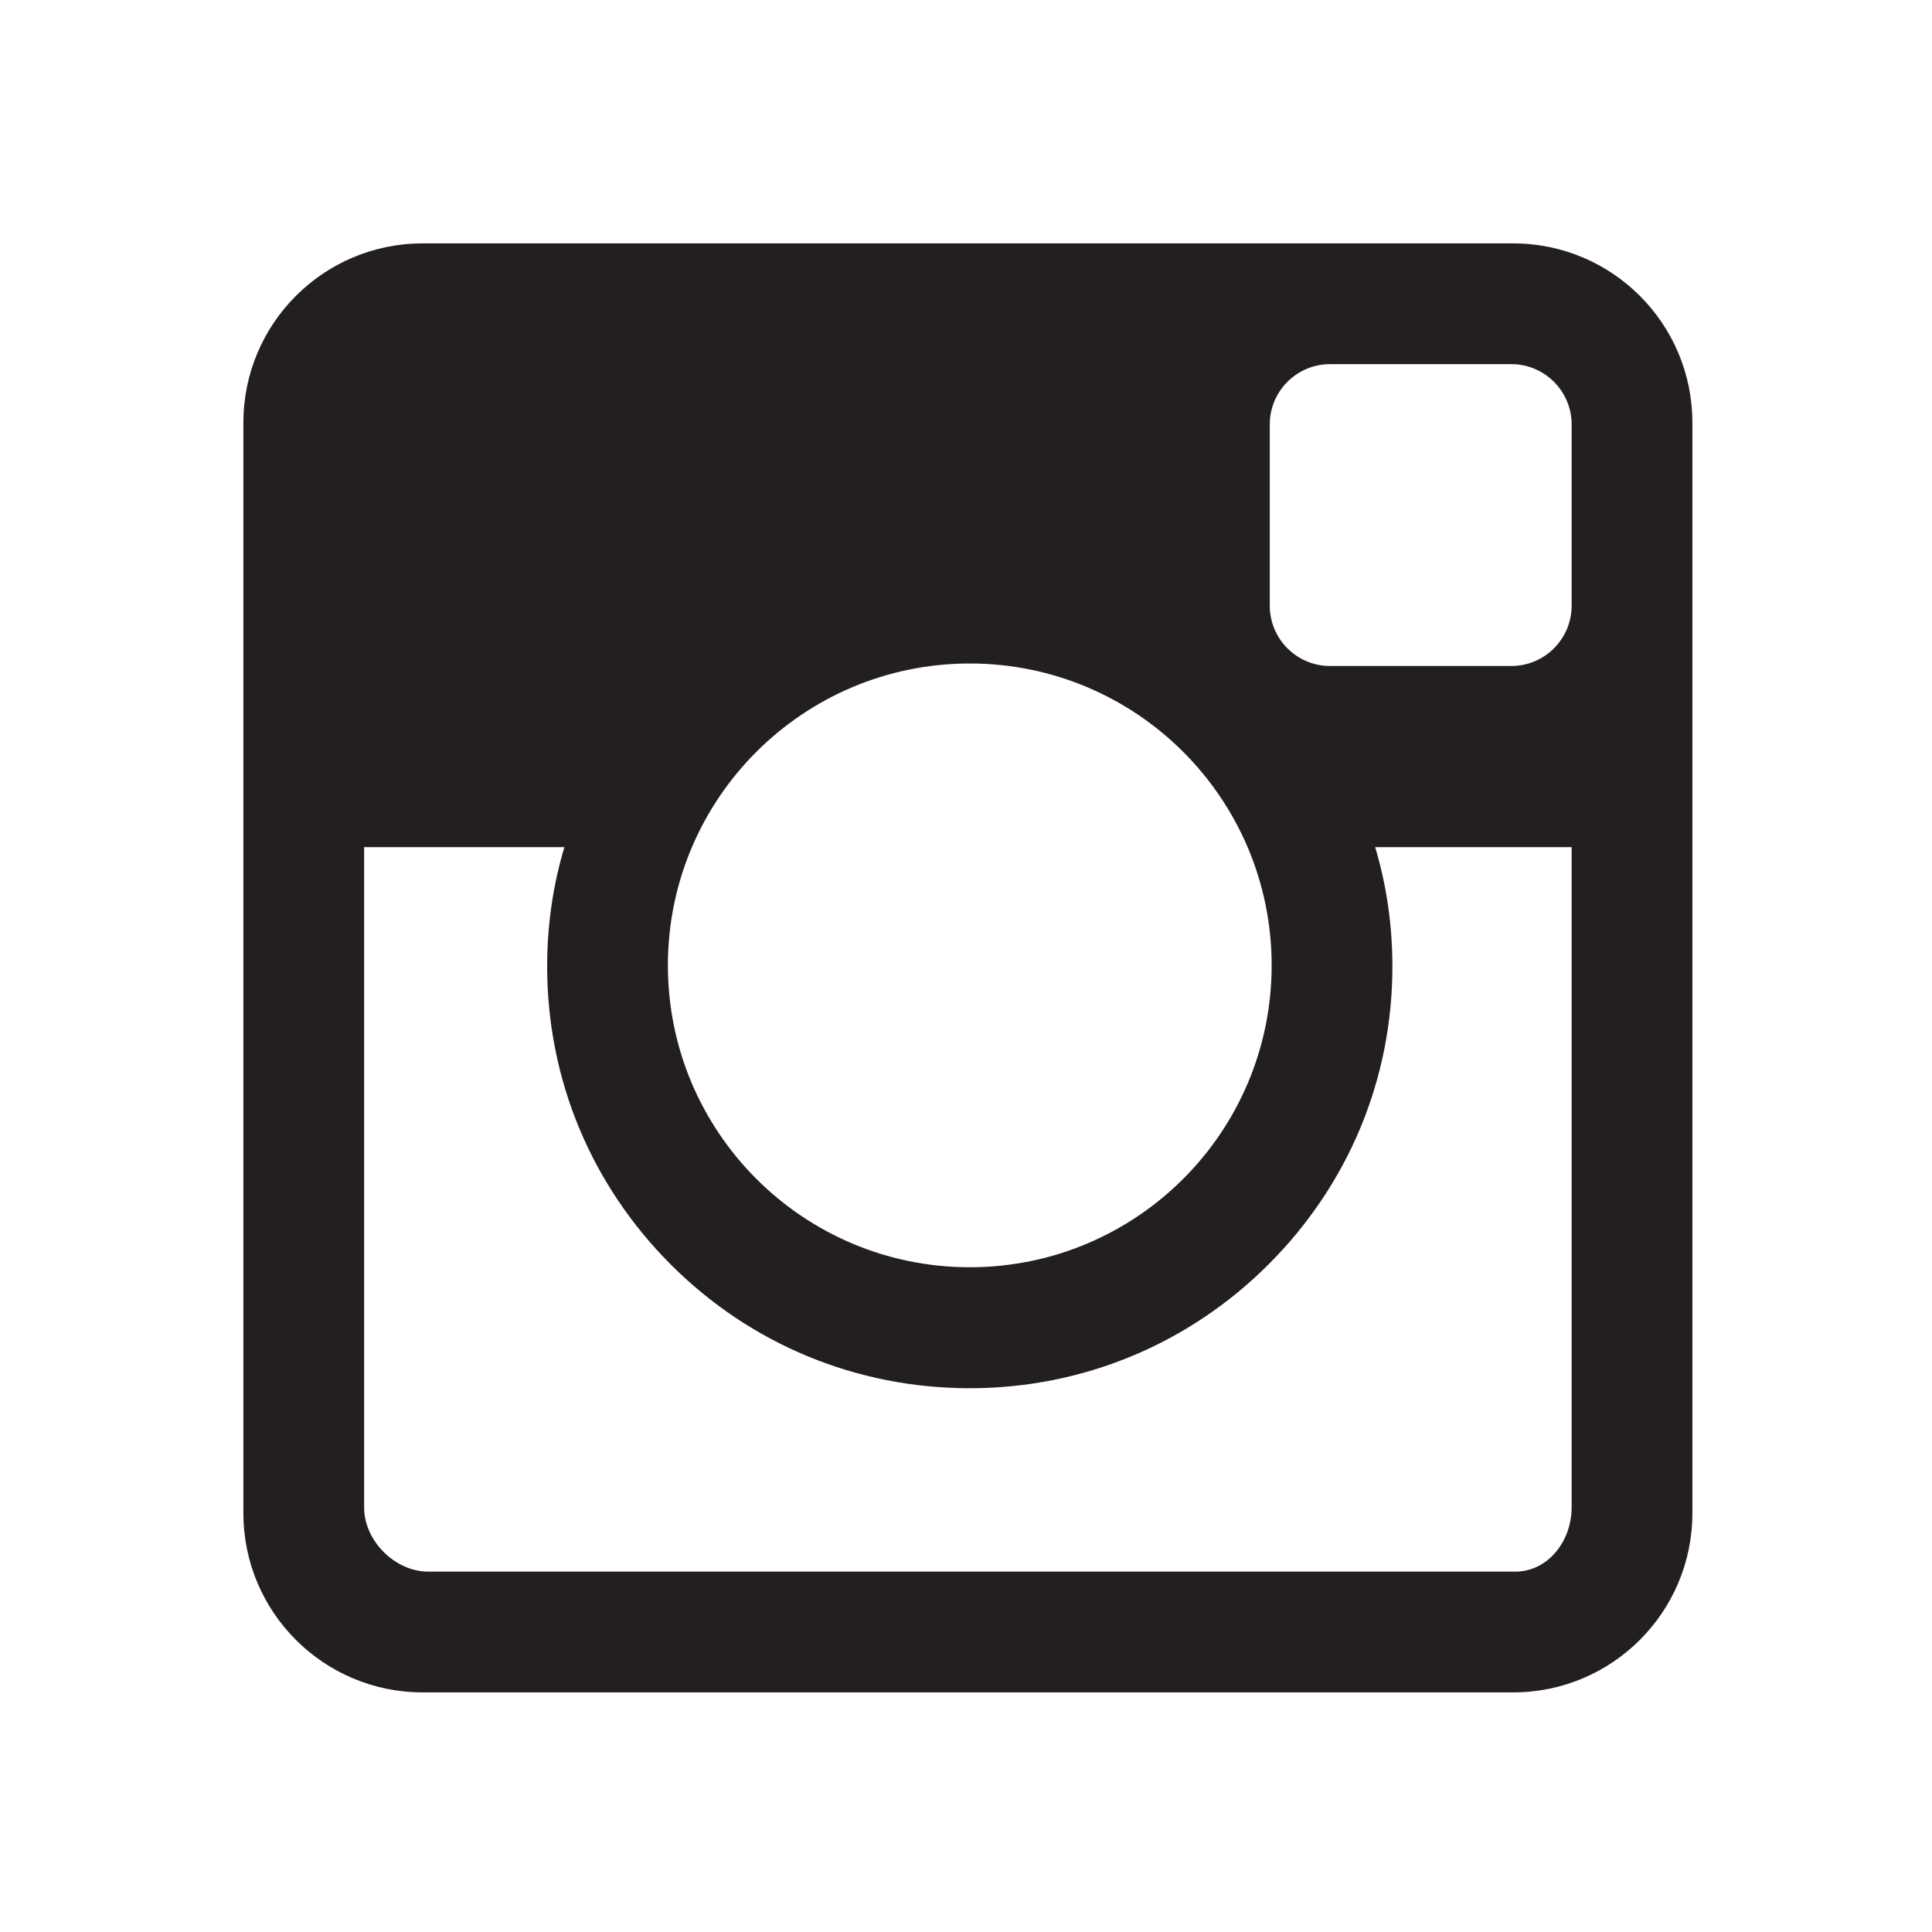
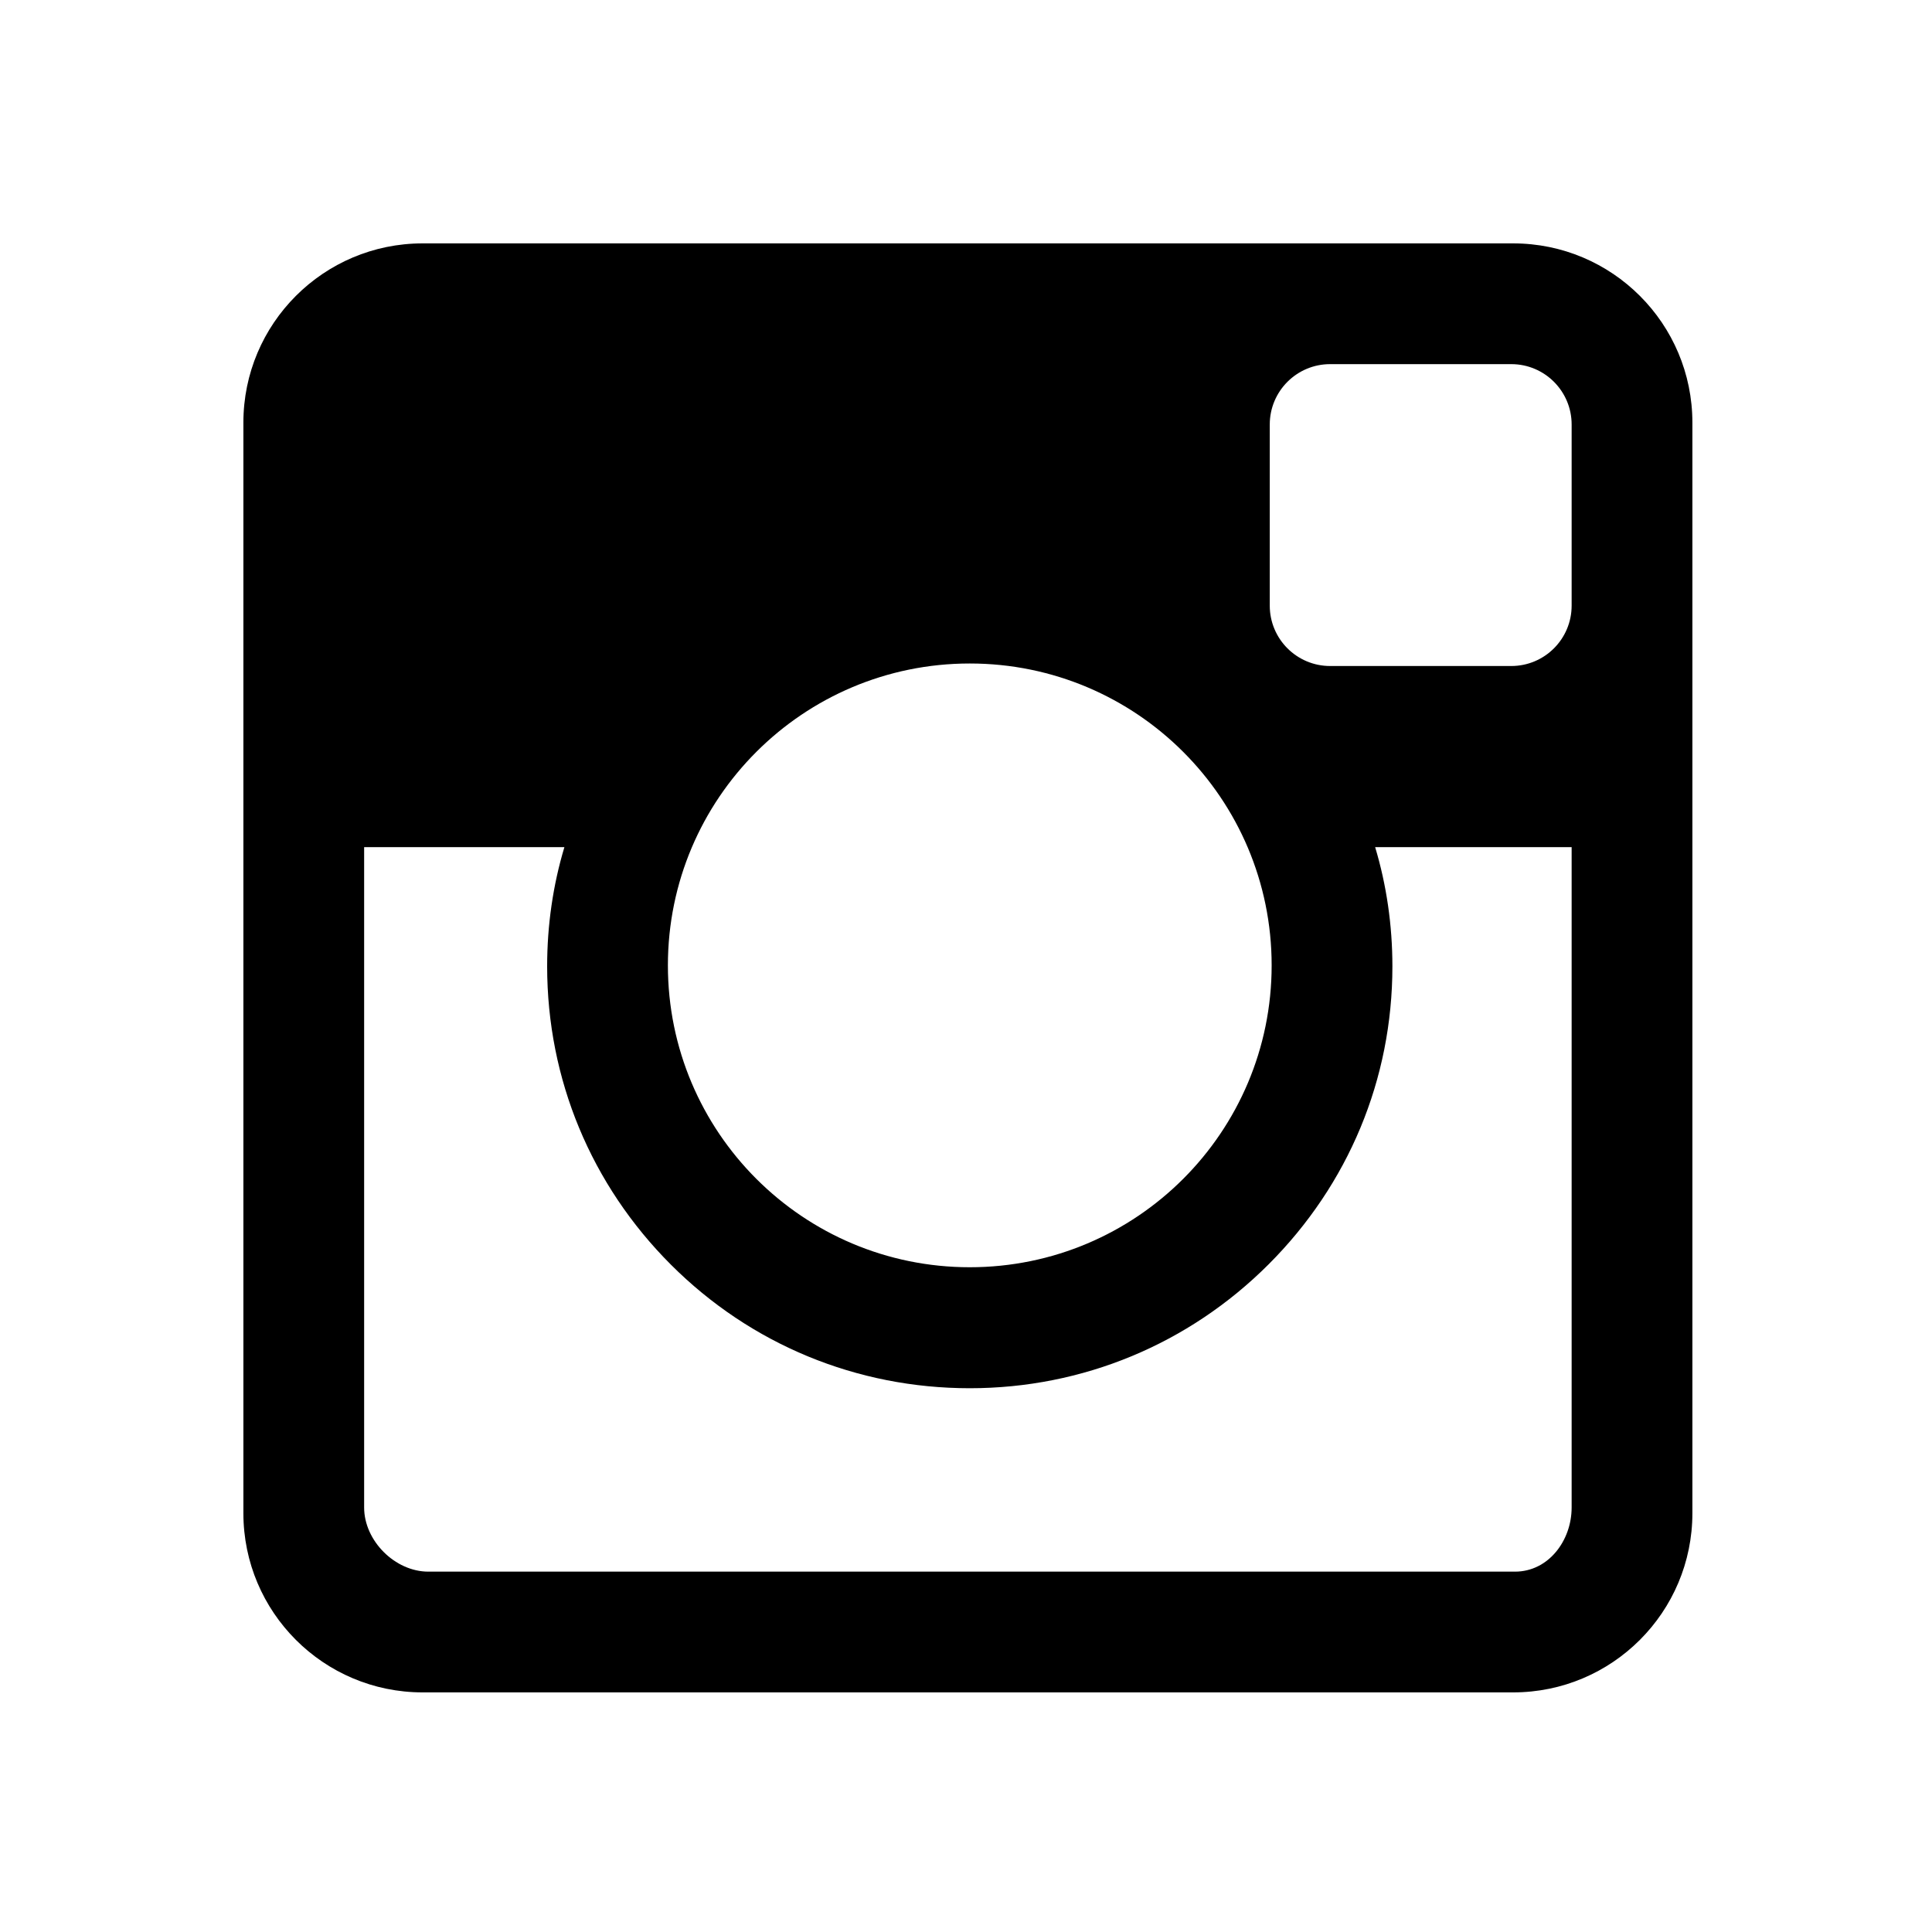
<svg xmlns="http://www.w3.org/2000/svg" width="512" height="512" viewBox="0 0 512 512">
-   <path fill="#231F20" d="M448.5 112c0-26.233-21.267-47.5-47.5-47.5H112c-26.233 0-47.5 21.267-47.5 47.5v289c0 26.233 21.267 47.5 47.5 47.5h289c26.233 0 47.5-21.267 47.5-47.5V112zM257 175.833c44.182 0 80 35.816 80 80s-35.818 80-80 80-80-35.816-80-80 35.818-80 80-80zM416.5 160.5c0 8.836-7.163 16-16 16h-48c-8.837 0-16-7.164-16-16v-48c0-8.836 7.163-16 16-16h48c8.837 0 16 7.164 16 16v48zm-15 256h-288c-8.822 0-17-8.178-17-17v-175h53.072c-3.008 10-4.572 20.647-4.572 31.583C145 286 156.65 314 177.805 335.154s49.279 32.741 79.195 32.741 58.041-11.681 79.195-32.835S369 286.016 369 256.099c0-10.936-1.563-21.599-4.572-31.599H416.5v175c0 8.822-6.178 17-15 17z" />
+   <path d="M448.5 112c0-26.233-21.267-47.5-47.5-47.5H112c-26.233 0-47.5 21.267-47.5 47.5v289c0 26.233 21.267 47.5 47.5 47.5h289c26.233 0 47.5-21.267 47.5-47.5V112zM257 175.833c44.182 0 80 35.816 80 80s-35.818 80-80 80-80-35.816-80-80 35.818-80 80-80zM416.5 160.5c0 8.836-7.163 16-16 16h-48c-8.837 0-16-7.164-16-16v-48c0-8.836 7.163-16 16-16h48c8.837 0 16 7.164 16 16v48zm-15 256h-288c-8.822 0-17-8.178-17-17v-175h53.072c-3.008 10-4.572 20.647-4.572 31.583C145 286 156.65 314 177.805 335.154s49.279 32.741 79.195 32.741 58.041-11.681 79.195-32.835S369 286.016 369 256.099c0-10.936-1.563-21.599-4.572-31.599H416.5v175c0 8.822-6.178 17-15 17z" />
</svg>
